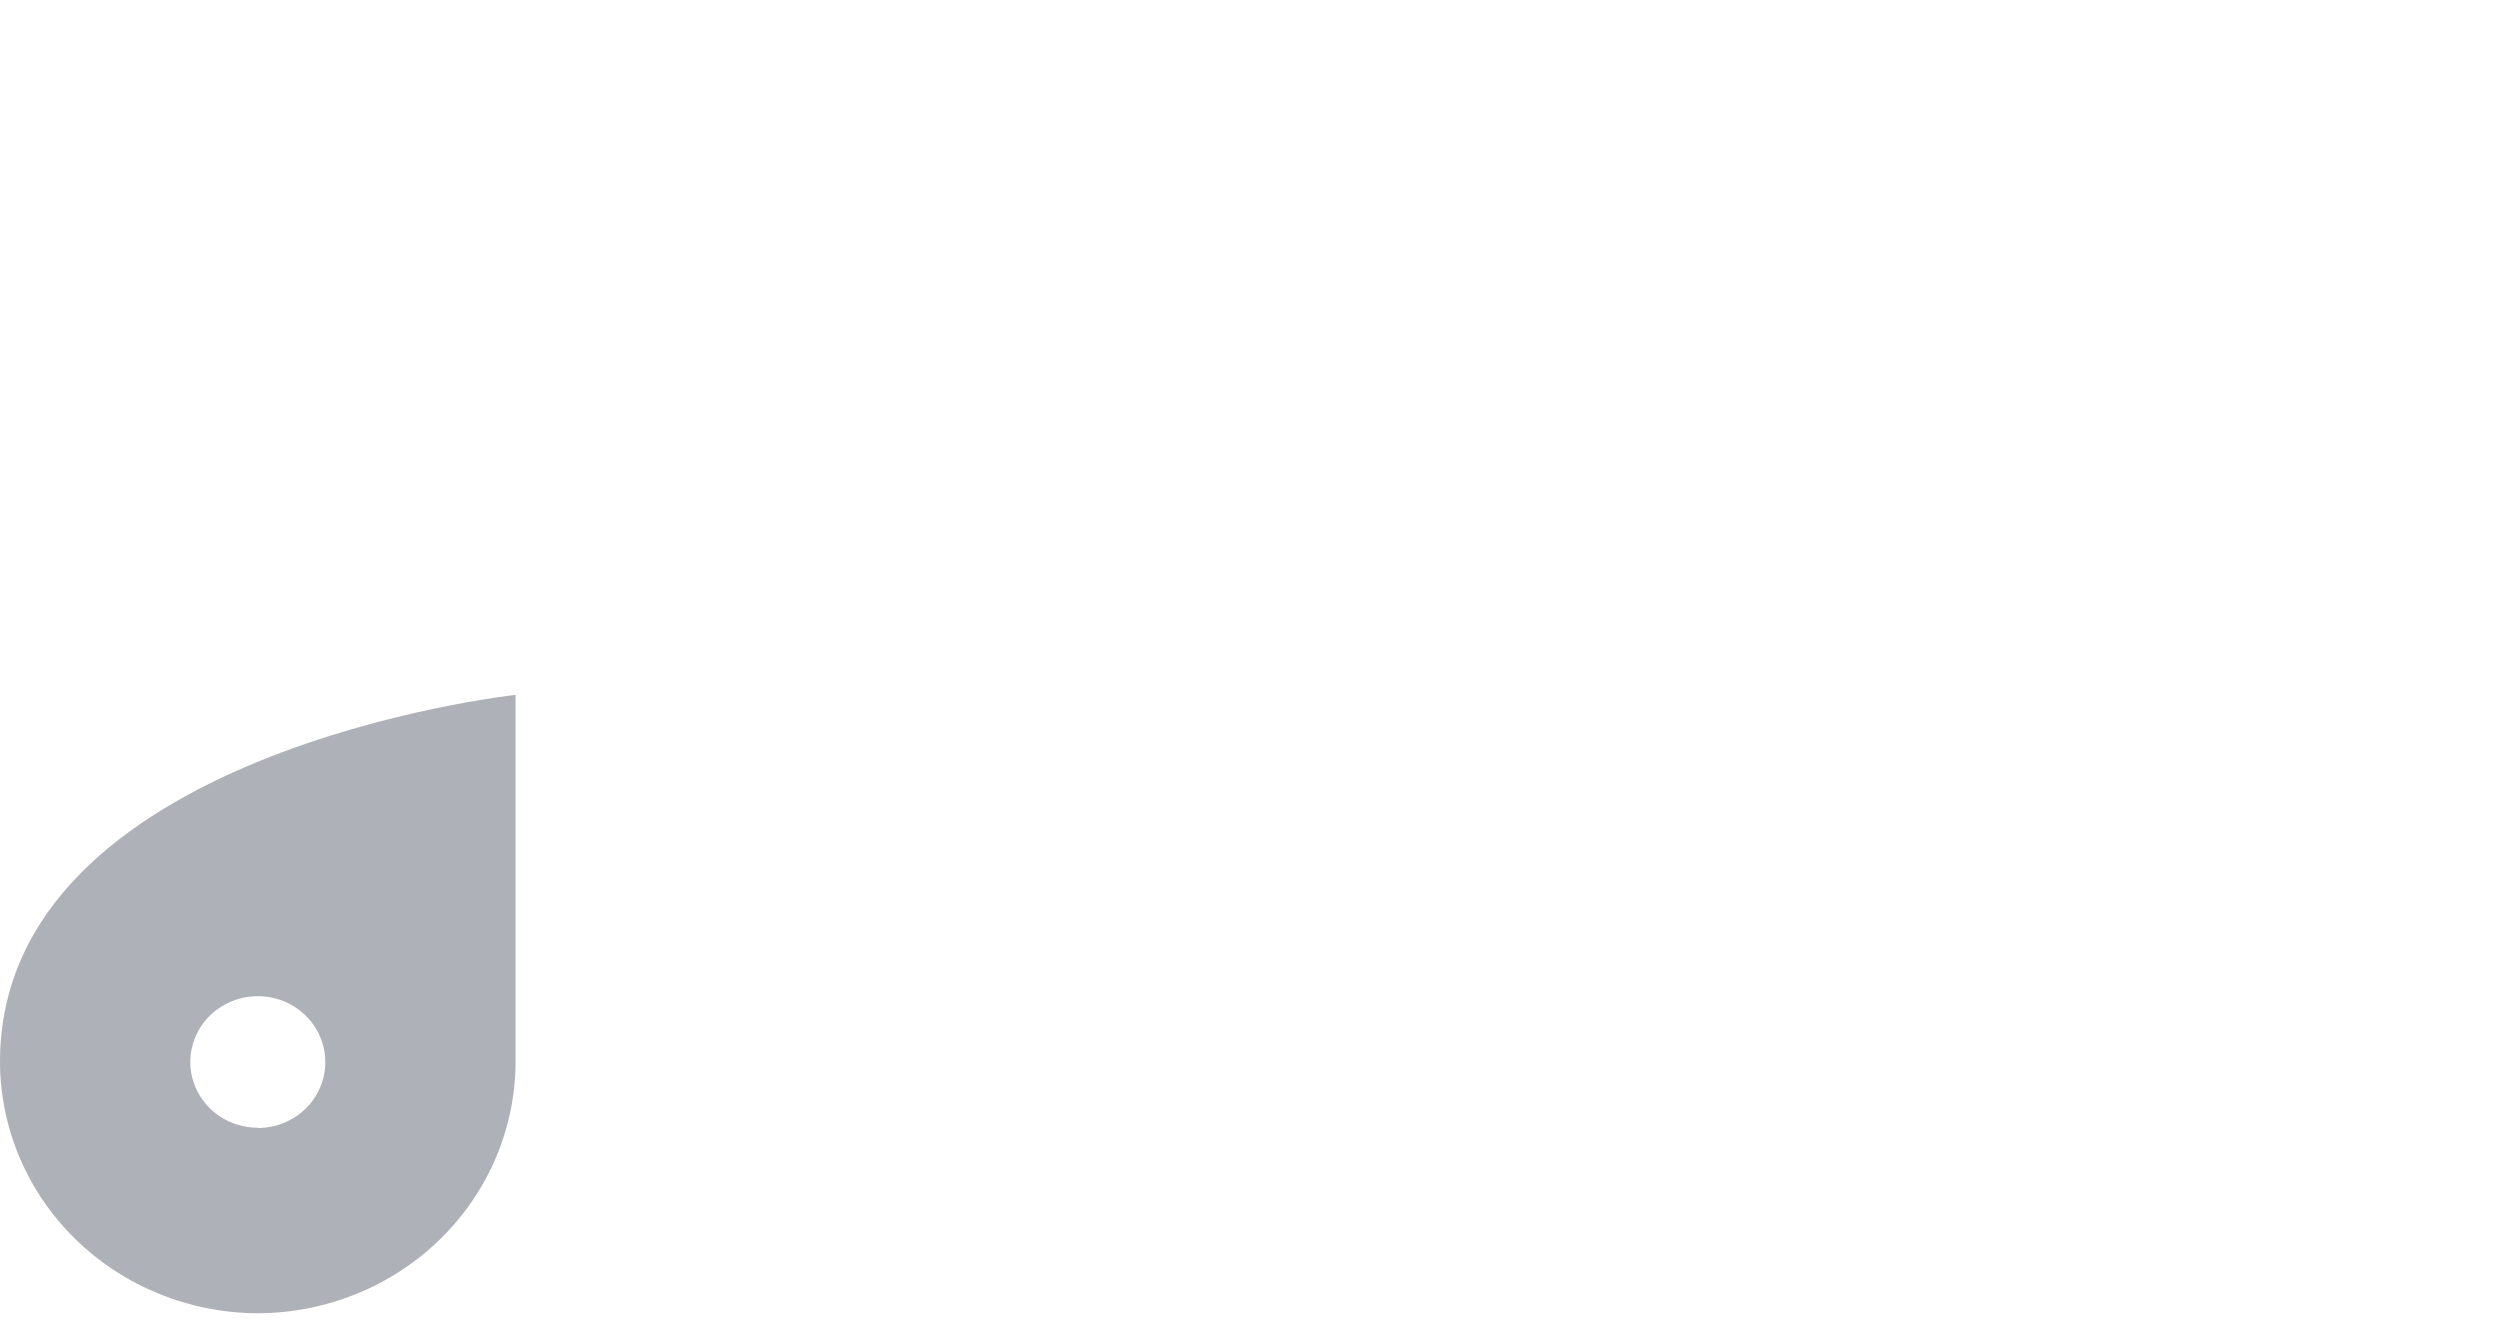
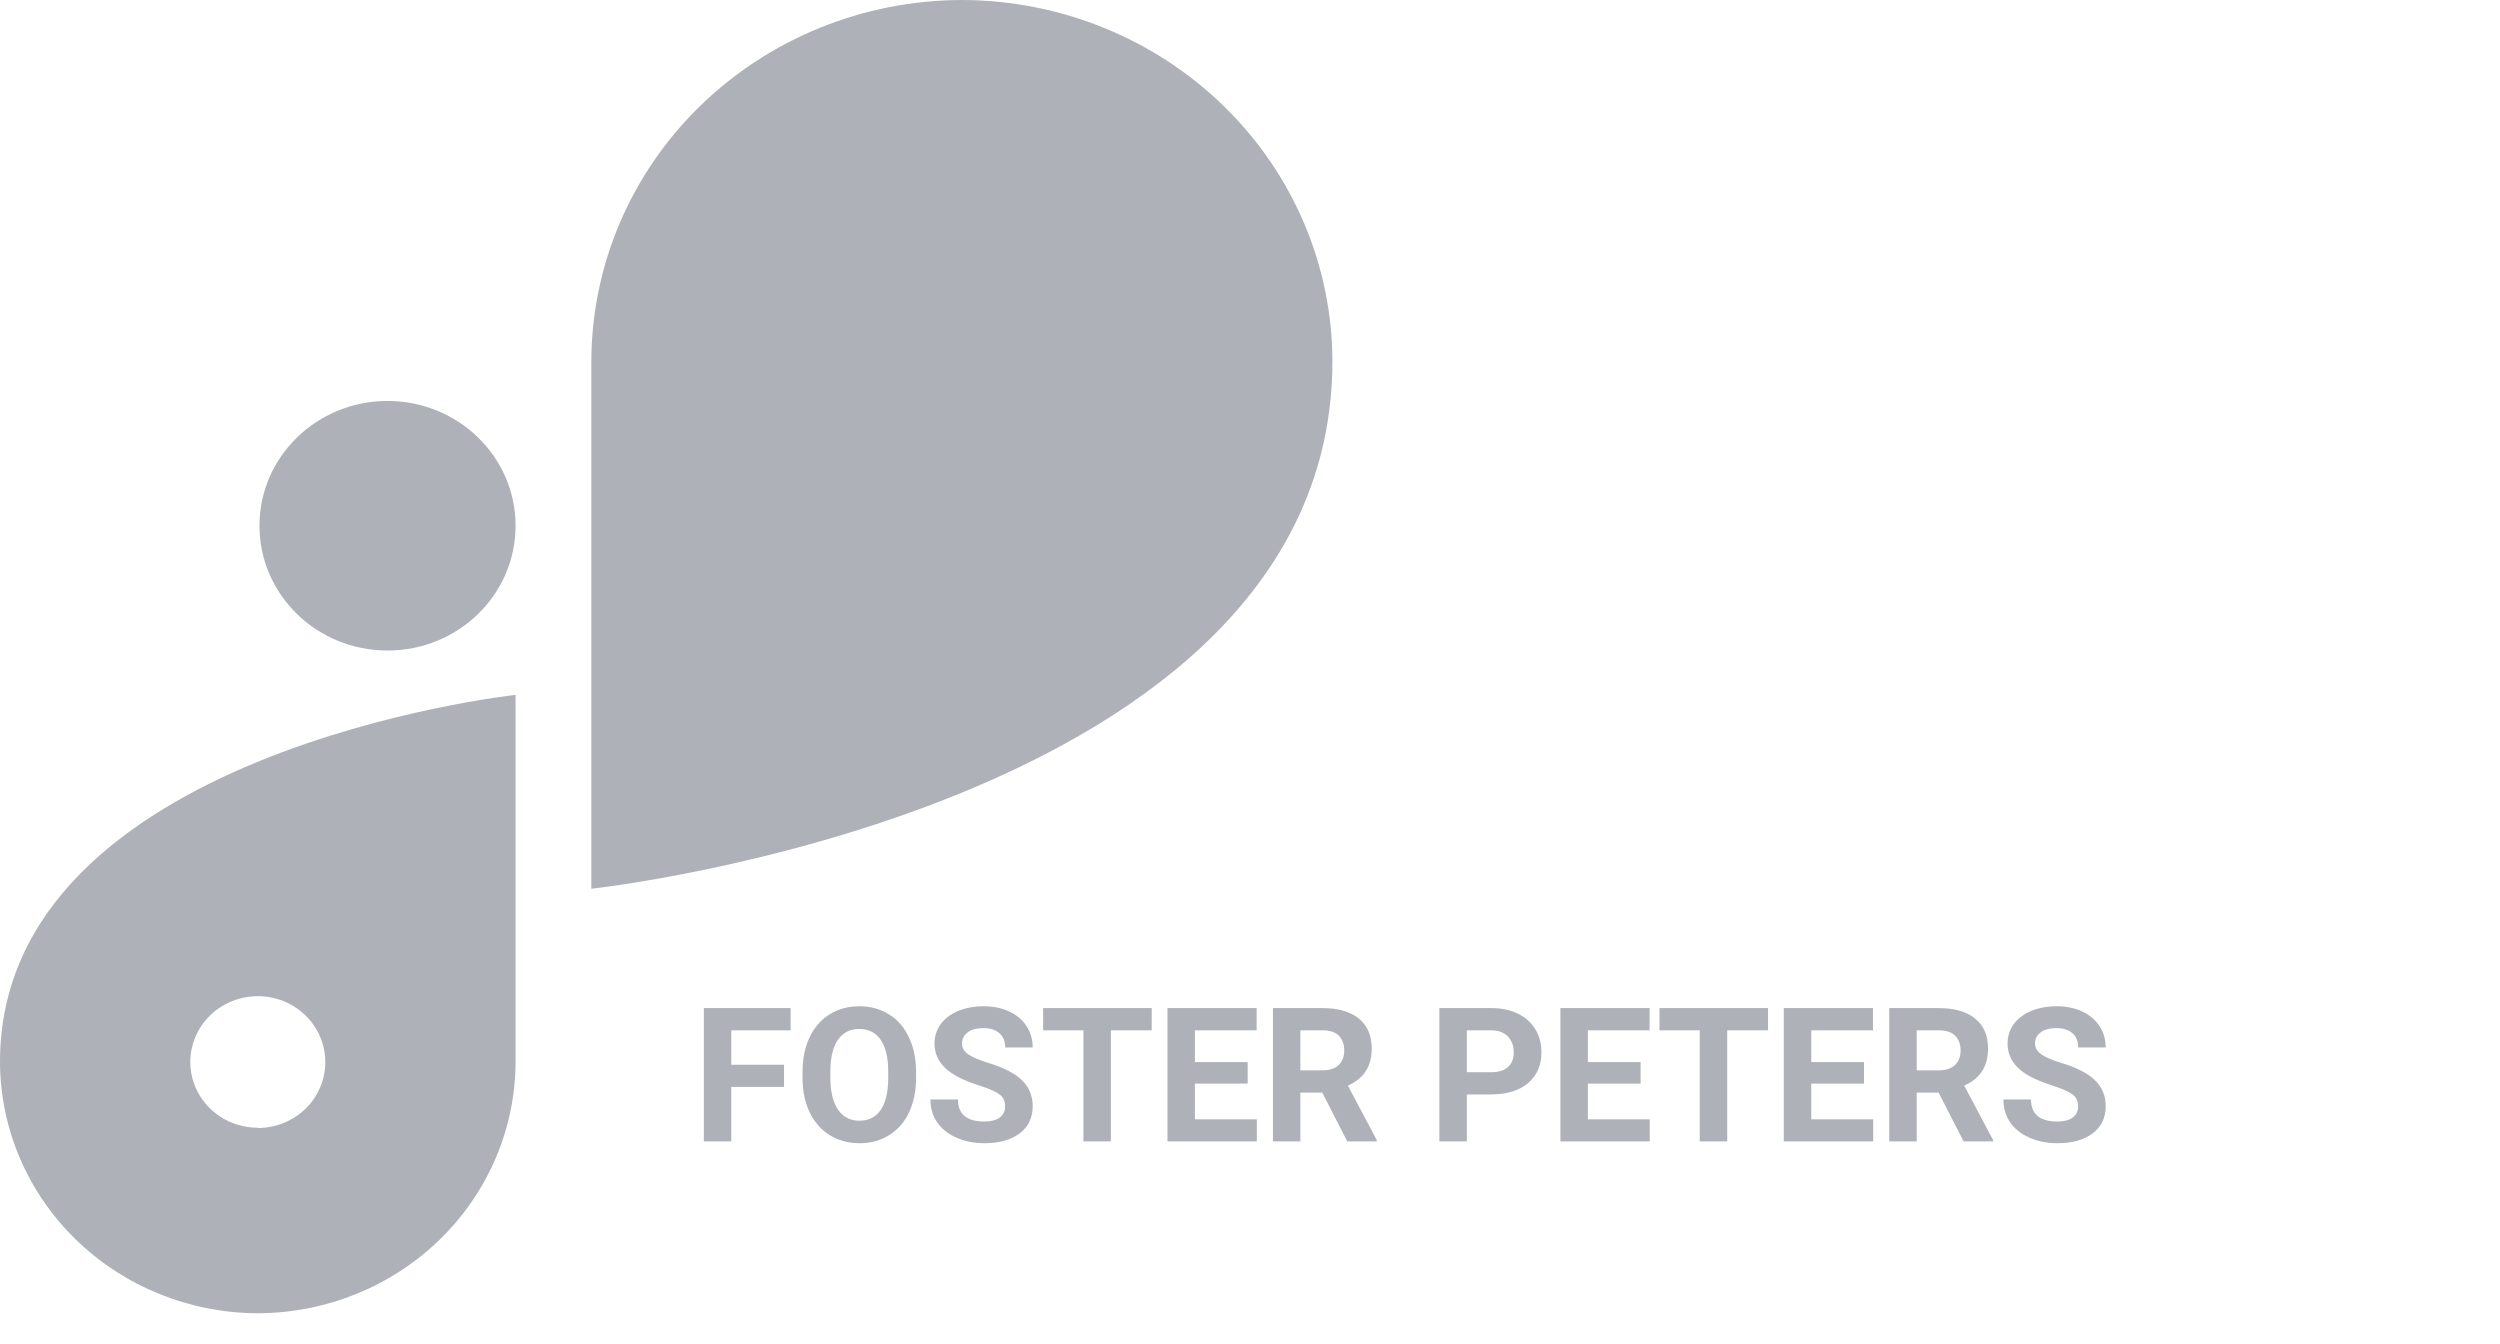
- <svg xmlns="http://www.w3.org/2000/svg" width="80" height="43" viewBox="0 0 80 43" fill="none">
+ <svg xmlns="http://www.w3.org/2000/svg" width="80" height="43" viewBox="0 0 80 43" fill="#AFB1B8">
  <path d="M12.402 12.831H12.399C10.137 12.831 8.303 14.618 8.303 16.822V16.825C8.303 19.029 10.137 20.817 12.399 20.817H12.402C14.664 20.817 16.498 19.029 16.498 16.825V16.822C16.498 14.618 14.664 12.831 12.402 12.831Z" fill="AFB1B8" />
  <path d="M42.637 11.555C42.63 8.492 41.38 5.558 39.158 3.392C36.936 1.227 33.925 0.007 30.783 0V0C27.64 0.006 24.627 1.225 22.404 3.39C20.181 5.556 18.93 8.492 18.923 11.555V28.44C18.923 28.44 42.634 25.867 42.637 11.557V11.555Z" fill="AFB1B8" />
  <path d="M0 33.982C0.006 36.113 0.877 38.155 2.422 39.661C3.968 41.168 6.063 42.018 8.249 42.024C10.435 42.018 12.53 41.169 14.075 39.663C15.621 38.156 16.492 36.115 16.498 33.985V22.236C16.498 22.236 0 24.028 0 33.982ZM8.249 36.087C7.822 36.087 7.404 35.964 7.049 35.733C6.694 35.501 6.417 35.173 6.253 34.788C6.09 34.403 6.047 33.98 6.131 33.572C6.214 33.163 6.42 32.788 6.722 32.494C7.024 32.199 7.409 31.999 7.828 31.918C8.247 31.836 8.681 31.878 9.076 32.037C9.471 32.197 9.808 32.467 10.045 32.813C10.283 33.159 10.409 33.566 10.409 33.982C10.411 34.259 10.355 34.534 10.247 34.79C10.139 35.047 9.98 35.28 9.78 35.476C9.579 35.672 9.34 35.828 9.078 35.934C8.815 36.041 8.534 36.095 8.249 36.095V36.087Z" fill="#AFB1B8" />
-   <path d="M25.089 34.781H23.402V36.524H22.523V32.259H25.3V32.971H23.402V34.072H25.089V34.781ZM29.314 34.488C29.314 34.908 29.239 35.276 29.091 35.593C28.943 35.909 28.73 36.153 28.452 36.325C28.177 36.497 27.861 36.583 27.503 36.583C27.15 36.583 26.834 36.498 26.557 36.328C26.279 36.158 26.065 35.916 25.912 35.602C25.76 35.285 25.683 34.922 25.681 34.512V34.301C25.681 33.881 25.756 33.512 25.907 33.193C26.059 32.873 26.273 32.628 26.548 32.458C26.825 32.286 27.142 32.2 27.497 32.2C27.853 32.2 28.168 32.286 28.444 32.458C28.721 32.628 28.935 32.873 29.085 33.193C29.238 33.512 29.314 33.88 29.314 34.298V34.488ZM28.423 34.295C28.423 33.848 28.343 33.508 28.183 33.275C28.023 33.043 27.794 32.927 27.497 32.927C27.202 32.927 26.975 33.042 26.815 33.273C26.654 33.501 26.573 33.837 26.572 34.28V34.488C26.572 34.924 26.652 35.262 26.812 35.502C26.972 35.742 27.202 35.862 27.503 35.862C27.798 35.862 28.025 35.747 28.183 35.517C28.341 35.284 28.421 34.946 28.423 34.503V34.295ZM32.164 35.405C32.164 35.239 32.106 35.112 31.988 35.024C31.871 34.935 31.66 34.841 31.356 34.743C31.051 34.644 30.81 34.546 30.632 34.45C30.148 34.188 29.905 33.836 29.905 33.393C29.905 33.162 29.97 32.957 30.099 32.777C30.23 32.596 30.416 32.454 30.658 32.352C30.903 32.251 31.176 32.2 31.479 32.2C31.783 32.2 32.055 32.256 32.293 32.367C32.532 32.477 32.716 32.632 32.847 32.833C32.98 33.034 33.046 33.263 33.046 33.519H32.167C32.167 33.323 32.106 33.172 31.983 33.065C31.86 32.955 31.687 32.9 31.464 32.9C31.249 32.9 31.082 32.946 30.963 33.038C30.844 33.128 30.784 33.247 30.784 33.395C30.784 33.534 30.854 33.65 30.992 33.744C31.133 33.838 31.339 33.926 31.611 34.008C32.111 34.158 32.475 34.345 32.703 34.567C32.932 34.79 33.046 35.067 33.046 35.399C33.046 35.769 32.907 36.059 32.627 36.27C32.348 36.478 31.972 36.583 31.499 36.583C31.171 36.583 30.872 36.523 30.603 36.404C30.333 36.283 30.127 36.118 29.985 35.909C29.844 35.7 29.774 35.458 29.774 35.183H30.655C30.655 35.653 30.937 35.889 31.499 35.889C31.708 35.889 31.871 35.847 31.988 35.763C32.106 35.677 32.164 35.558 32.164 35.405ZM36.855 32.971H35.548V36.524H34.669V32.971H33.38V32.259H36.855V32.971ZM39.925 34.676H38.237V35.818H40.218V36.524H37.359V32.259H40.212V32.971H38.237V33.987H39.925V34.676ZM42.313 34.963H41.612V36.524H40.734V32.259H42.319C42.822 32.259 43.211 32.371 43.485 32.596C43.758 32.82 43.895 33.138 43.895 33.548C43.895 33.839 43.831 34.082 43.704 34.277C43.579 34.471 43.389 34.625 43.133 34.74L44.056 36.483V36.524H43.112L42.313 34.963ZM41.612 34.251H42.322C42.542 34.251 42.713 34.195 42.834 34.084C42.955 33.971 43.016 33.815 43.016 33.618C43.016 33.417 42.958 33.259 42.843 33.144C42.73 33.028 42.555 32.971 42.319 32.971H41.612V34.251ZM46.939 35.022V36.524H46.06V32.259H47.724C48.044 32.259 48.325 32.317 48.568 32.435C48.812 32.552 48.999 32.719 49.13 32.935C49.261 33.15 49.326 33.395 49.326 33.671C49.326 34.089 49.183 34.419 48.896 34.661C48.611 34.901 48.215 35.022 47.709 35.022H46.939ZM46.939 34.31H47.724C47.956 34.31 48.133 34.255 48.254 34.145C48.377 34.036 48.439 33.88 48.439 33.677C48.439 33.468 48.377 33.299 48.254 33.17C48.131 33.041 47.961 32.975 47.744 32.971H46.939V34.31ZM52.499 34.676H50.812V35.818H52.792V36.524H49.933V32.259H52.786V32.971H50.812V33.987H52.499V34.676ZM56.577 32.971H55.271V36.524H54.392V32.971H53.103V32.259H56.577V32.971ZM59.648 34.676H57.96V35.818H59.941V36.524H57.081V32.259H59.935V32.971H57.96V33.987H59.648V34.676ZM62.035 34.963H61.335V36.524H60.456V32.259H62.041C62.545 32.259 62.934 32.371 63.207 32.596C63.481 32.82 63.617 33.138 63.617 33.548C63.617 33.839 63.554 34.082 63.427 34.277C63.302 34.471 63.112 34.625 62.856 34.74L63.779 36.483V36.524H62.835L62.035 34.963ZM61.335 34.251H62.044C62.265 34.251 62.436 34.195 62.557 34.084C62.678 33.971 62.739 33.815 62.739 33.618C62.739 33.417 62.681 33.259 62.566 33.144C62.452 33.028 62.278 32.971 62.041 32.971H61.335V34.251ZM66.5 35.405C66.5 35.239 66.442 35.112 66.325 35.024C66.207 34.935 65.996 34.841 65.692 34.743C65.387 34.644 65.146 34.546 64.968 34.45C64.484 34.188 64.242 33.836 64.242 33.393C64.242 33.162 64.306 32.957 64.435 32.777C64.566 32.596 64.752 32.454 64.994 32.352C65.239 32.251 65.512 32.2 65.815 32.2C66.119 32.2 66.391 32.256 66.629 32.367C66.867 32.477 67.052 32.632 67.183 32.833C67.316 33.034 67.382 33.263 67.382 33.519H66.503C66.503 33.323 66.442 33.172 66.319 33.065C66.196 32.955 66.023 32.9 65.8 32.9C65.585 32.9 65.418 32.946 65.299 33.038C65.18 33.128 65.12 33.247 65.12 33.395C65.12 33.534 65.19 33.65 65.328 33.744C65.469 33.838 65.675 33.926 65.947 34.008C66.447 34.158 66.811 34.345 67.039 34.567C67.268 34.79 67.382 35.067 67.382 35.399C67.382 35.769 67.242 36.059 66.963 36.27C66.684 36.478 66.308 36.583 65.835 36.583C65.507 36.583 65.208 36.523 64.939 36.404C64.669 36.283 64.463 36.118 64.321 35.909C64.18 35.7 64.11 35.458 64.11 35.183H64.992C64.992 35.653 65.273 35.889 65.835 35.889C66.044 35.889 66.207 35.847 66.325 35.763C66.442 35.677 66.5 35.558 66.5 35.405Z" fill="AFB1B8" />
+   <path d="M25.089 34.781H23.402V36.524H22.523V32.259H25.3V32.971H23.402V34.072H25.089V34.781ZM29.314 34.488C29.314 34.908 29.239 35.276 29.091 35.593C28.943 35.909 28.73 36.153 28.452 36.325C28.177 36.497 27.861 36.583 27.503 36.583C27.15 36.583 26.834 36.498 26.557 36.328C26.279 36.158 26.065 35.916 25.912 35.602C25.76 35.285 25.683 34.922 25.681 34.512V34.301C25.681 33.881 25.756 33.512 25.907 33.193C26.059 32.873 26.273 32.628 26.548 32.458C26.825 32.286 27.142 32.2 27.497 32.2C27.853 32.2 28.168 32.286 28.444 32.458C28.721 32.628 28.935 32.873 29.085 33.193C29.238 33.512 29.314 33.88 29.314 34.298V34.488ZM28.423 34.295C28.423 33.848 28.343 33.508 28.183 33.275C28.023 33.043 27.794 32.927 27.497 32.927C27.202 32.927 26.975 33.042 26.815 33.273C26.654  33.501 26.573 33.837 26.572 34.28V34.488C26.572 34.924 26.652 35.262 26.812 35.502C26.972 35.742 27.202 35.862 27.503 35.862C27.798 35.862 28.025 35.747 28.183 35.517C28.341 35.284 28.421 34.946 28.423 34.503V34.295ZM32.164 35.405C32.164 35.239 32.106 35.112 31.988 35.024C31.871 34.935 31.66 34.841 31.356 34.743C31.051 34.644 30.81 34.546 30.632 34.45C30.148 34.188 29.905 33.836 29.905 33.393C29.905 33.162 29.97 32.957 30.099 32.777C30.23 32.596 30.416 32.454 30.658 32.352C30.903 32.251 31.176 32.2 31.479 32.2C31.783 32.2 32.055 32.256 32.293 32.367C32.532 32.477 32.716 32.632 32.847 32.833C32.98 33.034 33.046 33.263 33.046 33.519H32.167C32.167 33.323 32.106 33.172 31.983 33.065C31.86 32.955 31.687 32.9 31.464 32.9C31.249 32.9 31.082  32.946 30.963 33.038C30.844 33.128 30.784 33.247 30.784 33.395C30.784 33.534 30.854 33.65 30.992 33.744C31.133 33.838 31.339 33.926 31.611 34.008C32.111 34.158 32.475 34.345 32.703 34.567C32.932 34.79 33.046 35.067 33.046 35.399C33.046 35.769 32.907 36.059 32.627 36.27C32.348 36.478 31.972 36.583 31.499 36.583C31.171 36.583 30.872 36.523 30.603 36.404C30.333 36.283 30.127 36.118 29.985 35.909C29.844 35.7 29.774 35.458 29.774 35.183H30.655C30.655 35.653 30.937 35.889 31.499 35.889C31.708 35.889 31.871 35.847 31.988 35.763C32.106 35.677 32.164 35.558 32.164 35.405ZM36.855 32.971H35.548V36.524H34.669V32.971H33.38V32.259H36.855V32.971ZM39.925 34.676H38.237V35.818H40.218V36.524H37.359V32.259H40.212V32.971H38.237V33.987H39.925V34.676ZM42.313 34.963H41.612V36.524H40.734V32.259H42.319C42.822 32.259 43.211 32.371 43.485 32.596C43.758 32.82 43.895 33.138 43.895 33.548C43.895 33.839 43.831 34.082 43.704 34.277C43.579 34.471 43.389 34.625 43.133 34.74L44.056 36.483V36.524H43.112L42.313 34.963ZM41.612 34.251H42.322C42.542 34.251 42.713 34.195 42.834 34.084C42.955 33.971 43.016 33.815 43.016 33.618C43.016 33.417 42.958 33.259 42.843 33.144C42.73 33.028 42.555 32.971 42.319 32.971H41.612V34.251ZM46.939 35.022V36.524H46.06V32.259H47.724C48.044 32.259 48.325 32.317 48.568 32.435C48.812 32.552 48.999 32.719 49.13 32.935C49.261 33.15 49.326 33.395 49.326 33.671C49.326 34.089 49.183 34.419 48.896 34.661C48.611 34.901 48.215 35.022 47.709 35.022H46.939ZM46.939 34.31H47.724C47.956 34.31 48.133 34.255 48.254 34.145C48.377 34.036 48.439 33.88 48.439 33.677C48.439 33.468 48.377 33.299 48.254 33.17C48.131 33.041 47.961 32.975 47.744 32.971H46.939V34.31ZM52.499 34.676H50.812V35.818H52.792V36.524H49.933V32.259H52.786V32.971H50.812V33.987H52.499V34.676ZM56.577 32.971H55.271V36.524H54.392V32.971H53.103V32.259H56.577V32.971ZM59.648 34.676H57.96V35.818H59.941V36.524H57.081V32.259H59.935V32.971H57.96V33.987H59.648V34.676ZM62.035 34.963H61.335V36.524H60.456V32.259H62.041C62.545 32.259 62.934 32.371 63.207 32.596C63.481 32.82 63.617 33.138 63.617 33.548C63.617 33.839 63.554 34.082 63.427 34.277C63.302 34.471 63.112 34.625 62.856 34.74L63.779 36.483V36.524H62.835L62.035 34.963ZM61.335 34.251H62.044C62.265 34.251 62.436 34.195 62.557 34.084C62.678 33.971 62.739 33.815 62.739 33.618C62.739 33.417 62.681 33.259 62.566 33.144C62.452 33.028 62.278 32.971 62.041 32.971H61.335V34.251ZM66.5 35.405C66.5 35.239 66.442 35.112 66.325 35.024C66.207 34.935 65.996 34.841 65.692 34.743C65.387 34.644 65.146 34.546 64.968 34.45C64.484 34.188 64.242 33.836 64.242 33.393C64.242 33.162 64.306 32.957 64.435 32.777C64.566 32.596 64.752 32.454 64.994 32.352C65.239 32.251 65.512 32.2 65.815 32.2C66.119 32.2 66.391 32.256 66.629 32.367C66.867 32.477 67.052 32.632 67.183 32.833C67.316 33.034 67.382 33.263 67.382 33.519H66.503C66.503 33.323 66.442 33.172 66.319 33.065C66.196 32.955 66.023 32.9 65.8 32.9C65.585 32.9 65.418 32.946 65.299 33.038C65.18 33.128 65.12 33.247 65.12 33.395C65.12 33.534 65.19 33.65 65.328 33.744C65.469 33.838 65.675 33.926 65.947 34.008C66.447 34.158 66.811 34.345 67.039 34.567C67.268 34.79 67.382 35.067 67.382 35.399C67.382 35.769 67.242 36.059 66.963 36.27C66.684 36.478 66.308 36.583 65.835 36.583C65.507 36.583 65.208 36.523 64.939 36.404C64.669 36.283 64.463 36.118 64.321 35.909C64.18 35.7 64.11 35.458 64.11 35.183H64.992C64.992 35.653 65.273 35.889 65.835 35.889C66.044 35.889 66.207 35.847 66.325 35.763C66.442 35.677 66.5 35.558 66.5 35.405Z" fill="#AFB1B8" />
</svg>
